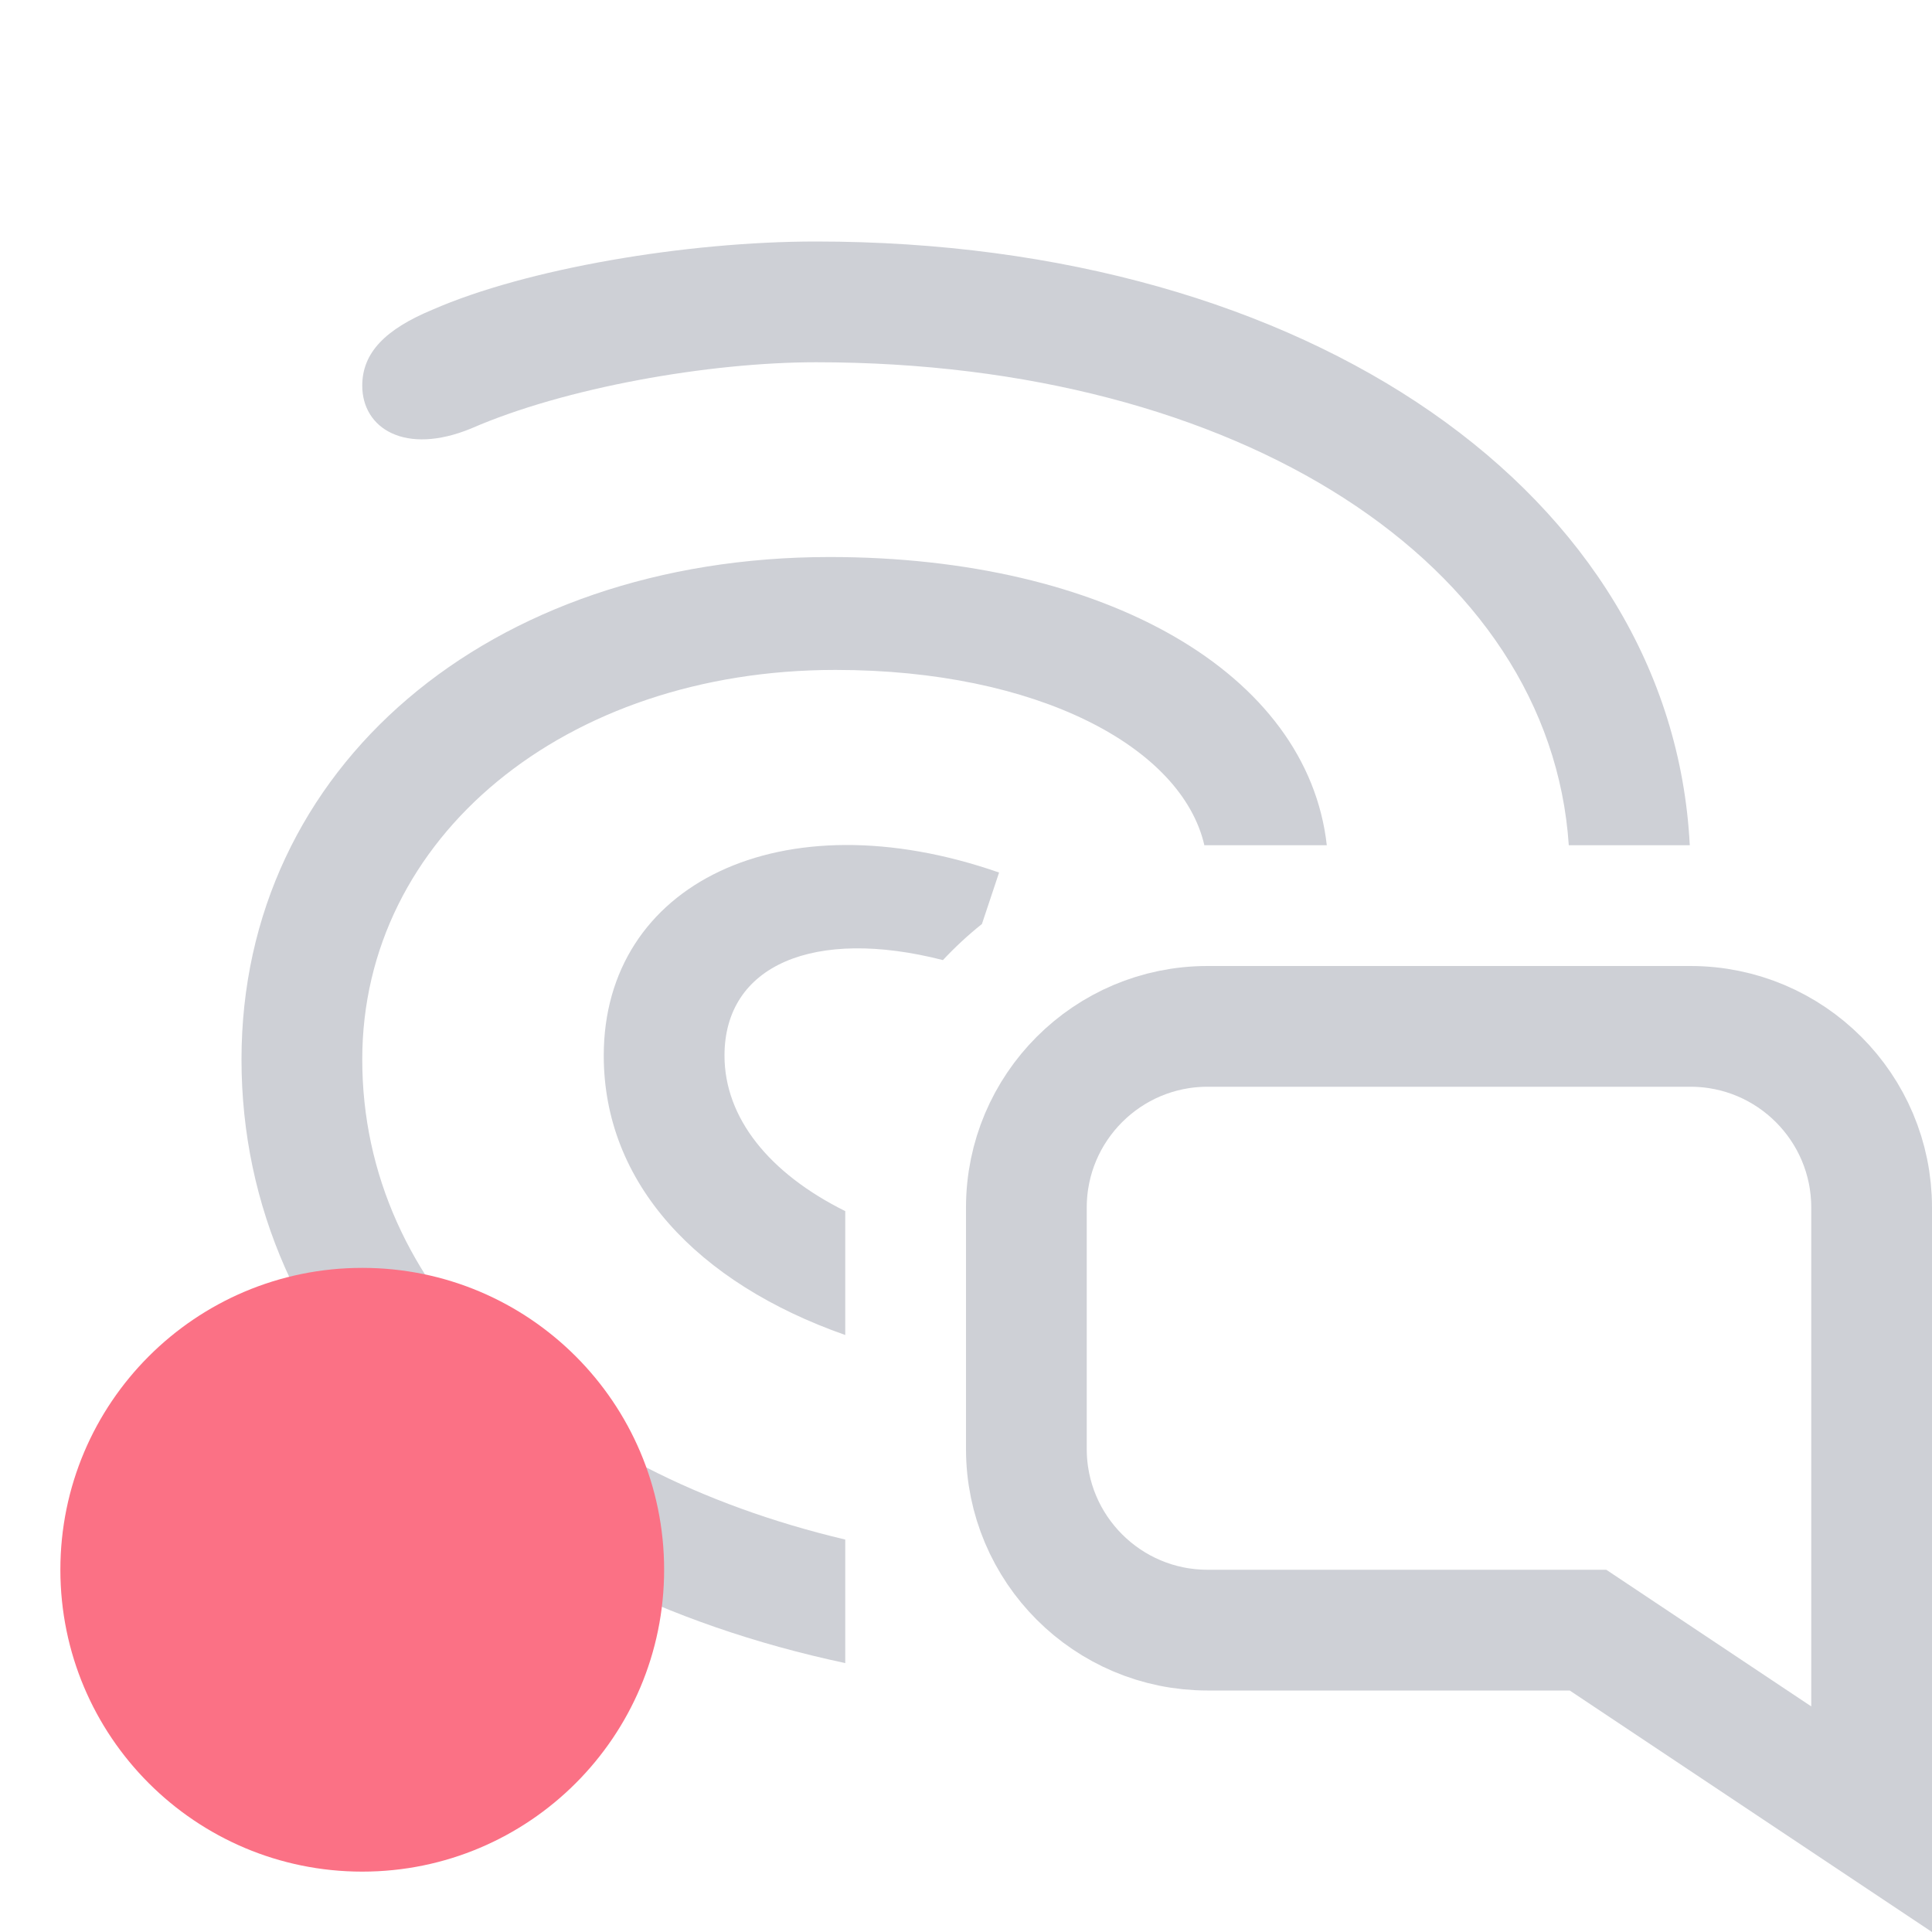
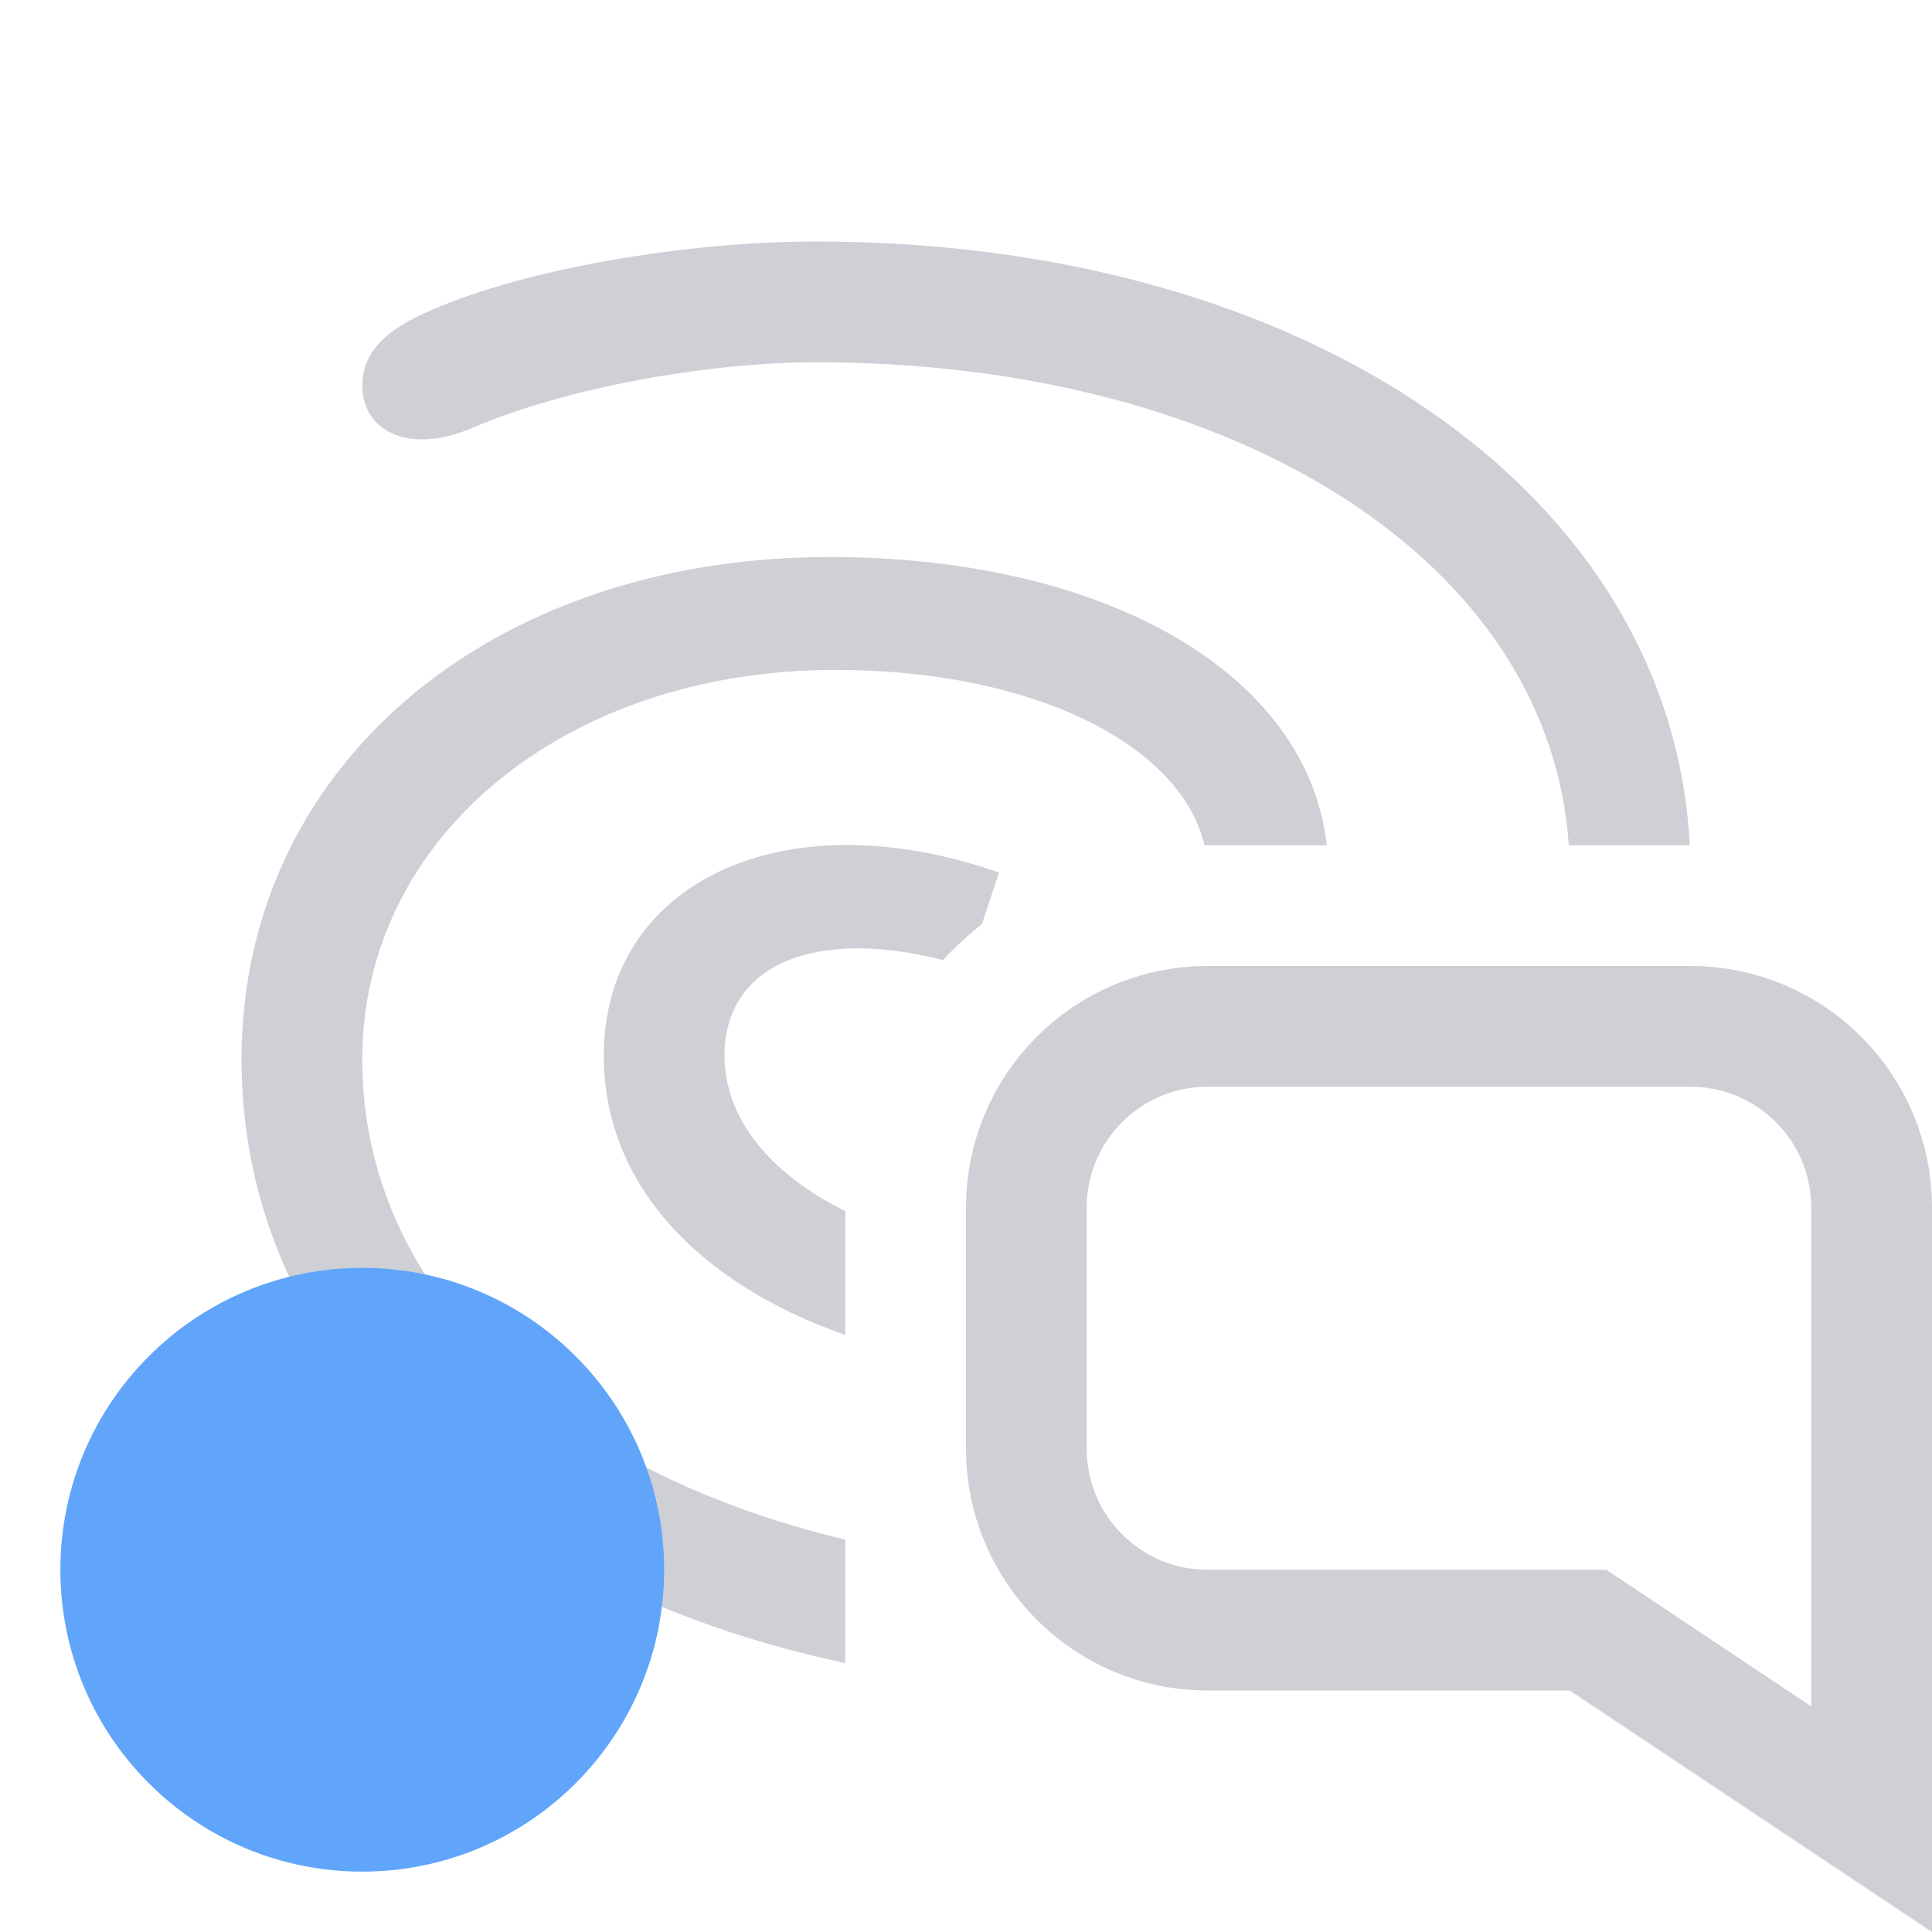
<svg xmlns="http://www.w3.org/2000/svg" width="16" height="16" viewBox="0 0 16 16" fill="none">
  <path d="M15.5 10V15.066L13.277 13.584L13.151 13.5H13H10C9.172 13.5 8.5 12.828 8.5 12V10C8.5 9.172 9.172 8.5 10 8.5H14C14.828 8.5 15.5 9.172 15.5 10Z" stroke="#CED0D6" />
  <path d="M7 12.75C4.592 12.179 3 10.682 3 8.774C3 6.935 4.677 5.548 6.919 5.548C8.59 5.548 9.787 6.186 9.974 7C9.983 7 9.991 7 10 7H10.988C10.828 5.575 9.155 4.613 6.871 4.613C4.048 4.613 2 6.355 2 8.774C2 11.22 4.005 13.136 7 13.773V12.75Z" fill="#CED0D6" />
  <path d="M7 11.056C5.771 10.624 5 9.798 5 8.742C5 7.323 6.468 6.597 8.274 7.226L8.132 7.652C8.017 7.744 7.909 7.844 7.809 7.951C6.741 7.678 6 7.992 6 8.742C6 9.258 6.37 9.717 7 10.03V11.056Z" fill="#CED0D6" />
  <path d="M13.994 7C13.846 4.1 10.846 2 6.758 2C5.677 2 4.355 2.226 3.581 2.565C3.194 2.726 3 2.919 3 3.194C3 3.548 3.355 3.774 3.903 3.548C4.677 3.21 5.871 3 6.758 3C10.259 3 12.836 4.666 12.992 7H13.994Z" fill="#CED0D6" />
-   <circle cx="3" cy="13" r="2.5" fill="#FB7185" />
+   <circle cx="3" cy="13" r="2.5" fill="#60A5FA" />
</svg>
